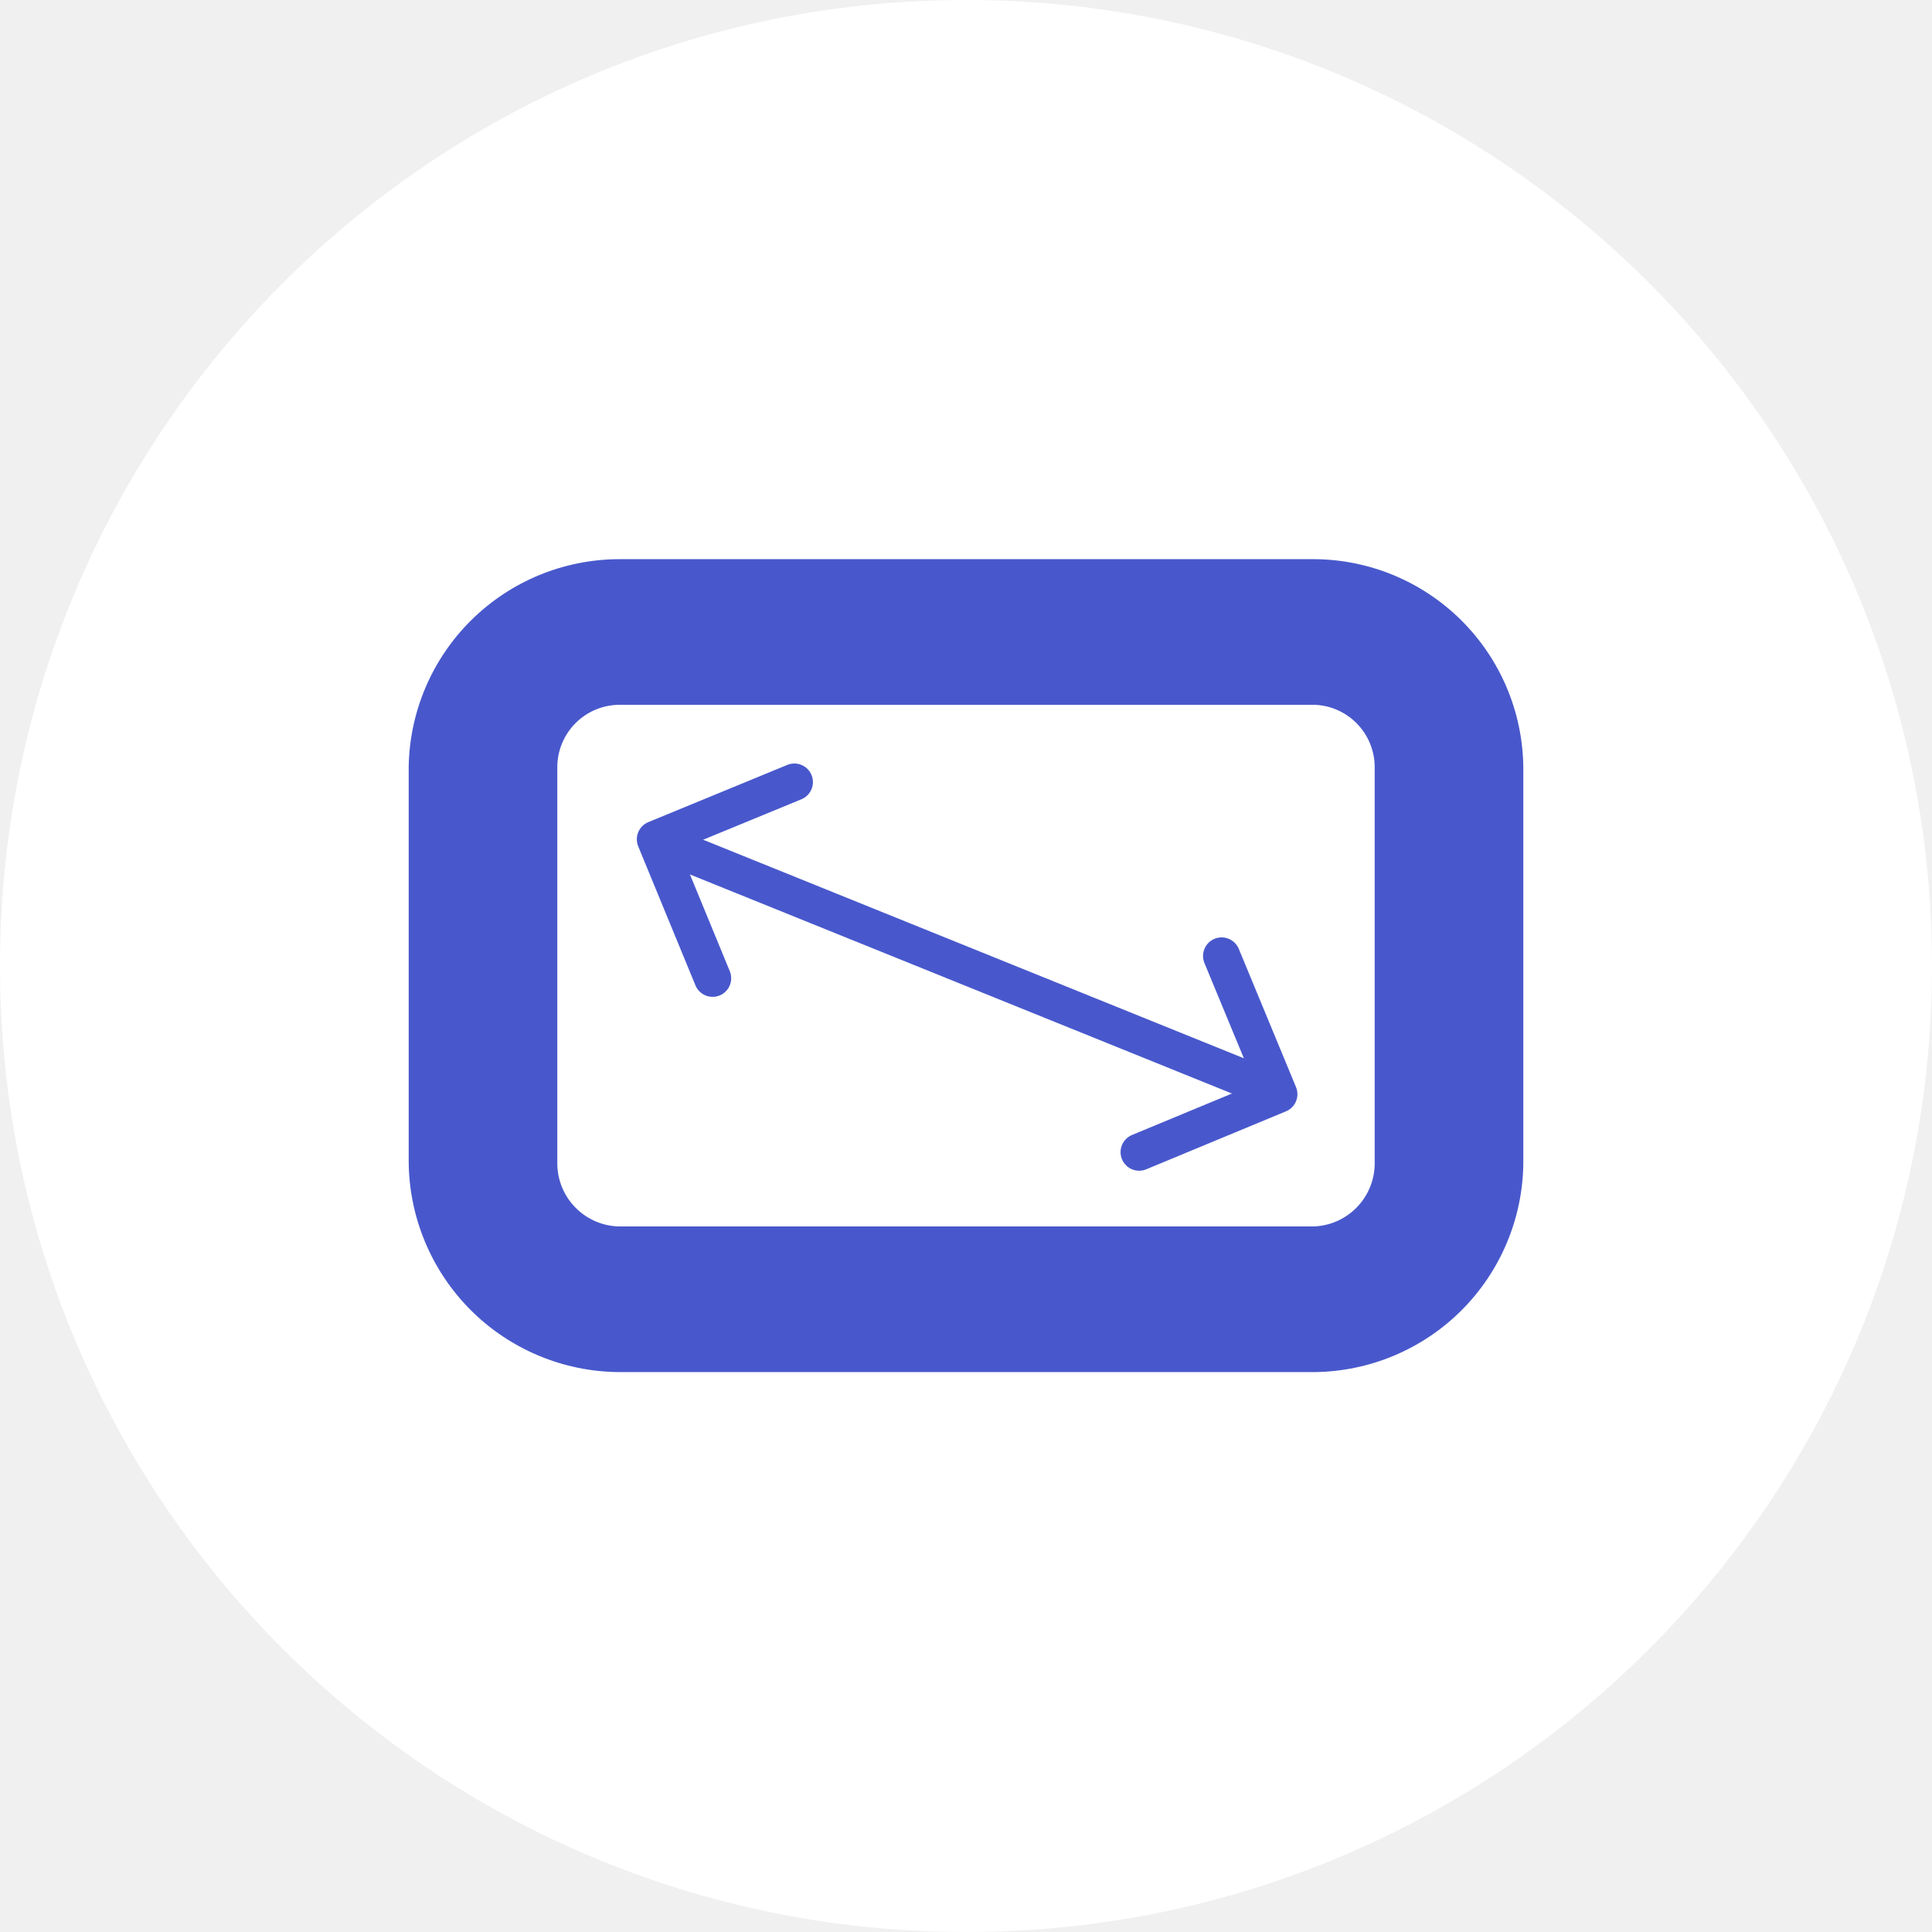
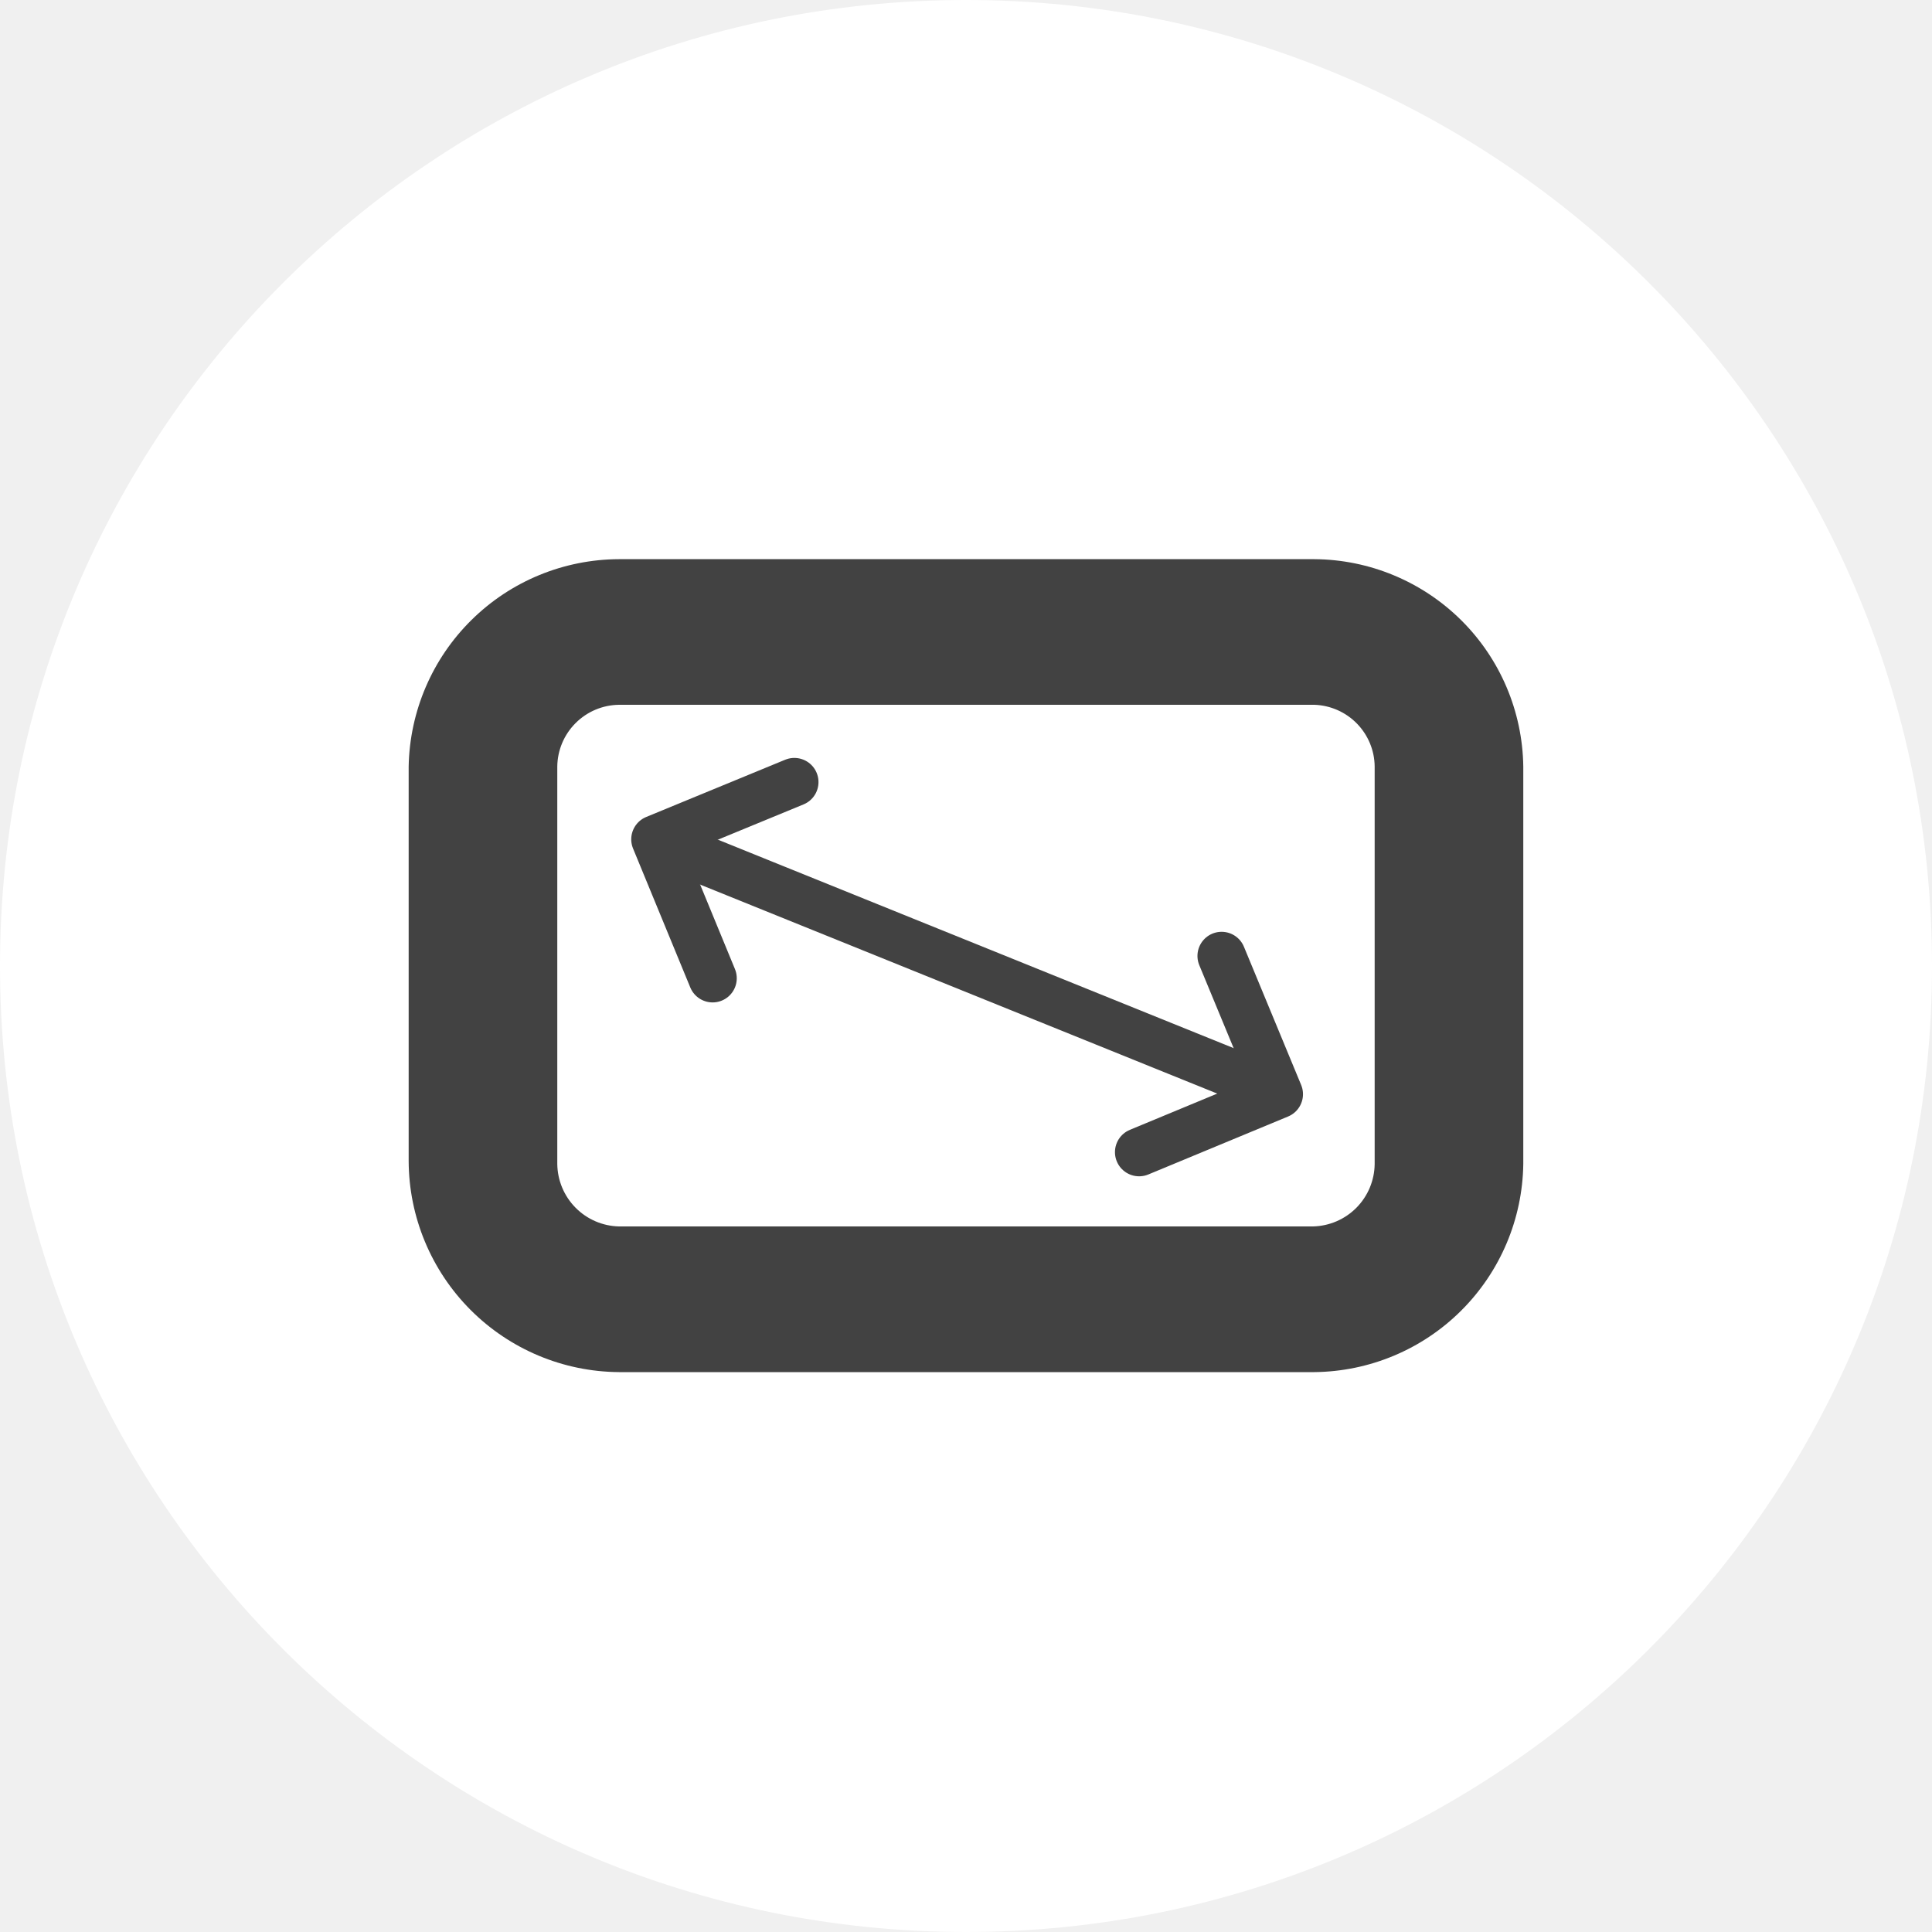
- <svg xmlns="http://www.w3.org/2000/svg" width="52" height="52" viewBox="0 0 52 52" fill="none">
-   <circle cx="26" cy="26" r="26" fill="white" />
-   <path d="M35.38 15.05H16.66C15.174 15.055 13.749 15.642 12.691 16.685C11.633 17.728 11.026 19.144 11 20.63L11 31.25C11.005 32.751 11.603 34.19 12.662 35.254C13.722 36.317 15.159 36.919 16.66 36.93H35.38C36.862 36.914 38.28 36.32 39.33 35.274C40.38 34.227 40.979 32.812 41 31.33V20.63C40.979 19.15 40.379 17.736 39.328 16.693C38.278 15.65 36.86 15.06 35.38 15.05ZM37 31.33C36.995 31.77 36.819 32.192 36.509 32.505C36.2 32.819 35.781 33 35.34 33.01H16.66C16.22 33 15.8 32.819 15.491 32.505C15.181 32.192 15.005 31.77 15 31.33V20.63C15.005 20.191 15.182 19.772 15.492 19.462C15.802 19.152 16.221 18.975 16.66 18.97H35.38C35.812 18.985 36.221 19.166 36.522 19.476C36.824 19.785 36.995 20.198 37 20.63V31.33Z" fill="#4858CC" />
-   <path d="M32.88 25.73L34.42 29.45L30.66 31.01" stroke="#4858CC" stroke-linecap="round" stroke-linejoin="round" />
-   <path d="M19.18 26.33L17.64 22.59L21.38 21.05" stroke="#4858CC" stroke-linecap="round" stroke-linejoin="round" />
-   <path d="M34.14 29.29L17.96 22.75" stroke="#4858CC" stroke-linecap="round" stroke-linejoin="round" />
+ <svg xmlns="http://www.w3.org/2000/svg" width="40" height="40" viewBox="0 0 40 40" fill="none">
+   <circle cx="20" cy="20" r="20" fill="white" />
+   <path d="M27.215 11.577H12.815C11.672 11.581 10.576 12.032 9.763 12.835C8.949 13.637 8.482 14.726 8.461 15.869V24.038C8.465 25.193 8.925 26.3 9.74 27.118C10.555 27.936 11.66 28.4 12.815 28.408H27.215C28.355 28.396 29.446 27.939 30.253 27.134C31.061 26.329 31.522 25.24 31.538 24.1V15.869C31.522 14.73 31.061 13.643 30.253 12.841C29.444 12.039 28.354 11.585 27.215 11.577ZM28.461 24.1C28.457 24.439 28.322 24.763 28.084 25.004C27.846 25.245 27.523 25.384 27.184 25.392H12.815C12.476 25.384 12.154 25.245 11.916 25.004C11.678 24.763 11.542 24.439 11.538 24.1V15.869C11.542 15.532 11.678 15.209 11.917 14.971C12.155 14.732 12.478 14.596 12.815 14.592H27.215C27.547 14.604 27.862 14.743 28.094 14.981C28.326 15.219 28.458 15.537 28.461 15.869V24.1Z" fill="#424242" />
+   <path d="M25.292 19.792L26.477 22.654L23.584 23.854" stroke="#424242" stroke-linecap="round" stroke-linejoin="round" />
+   <path d="M14.754 20.254L13.569 17.377L16.446 16.192" stroke="#424242" stroke-linecap="round" stroke-linejoin="round" />
+   <path d="M26.262 22.531L13.815 17.5" stroke="#424242" stroke-linecap="round" stroke-linejoin="round" />
</svg>
